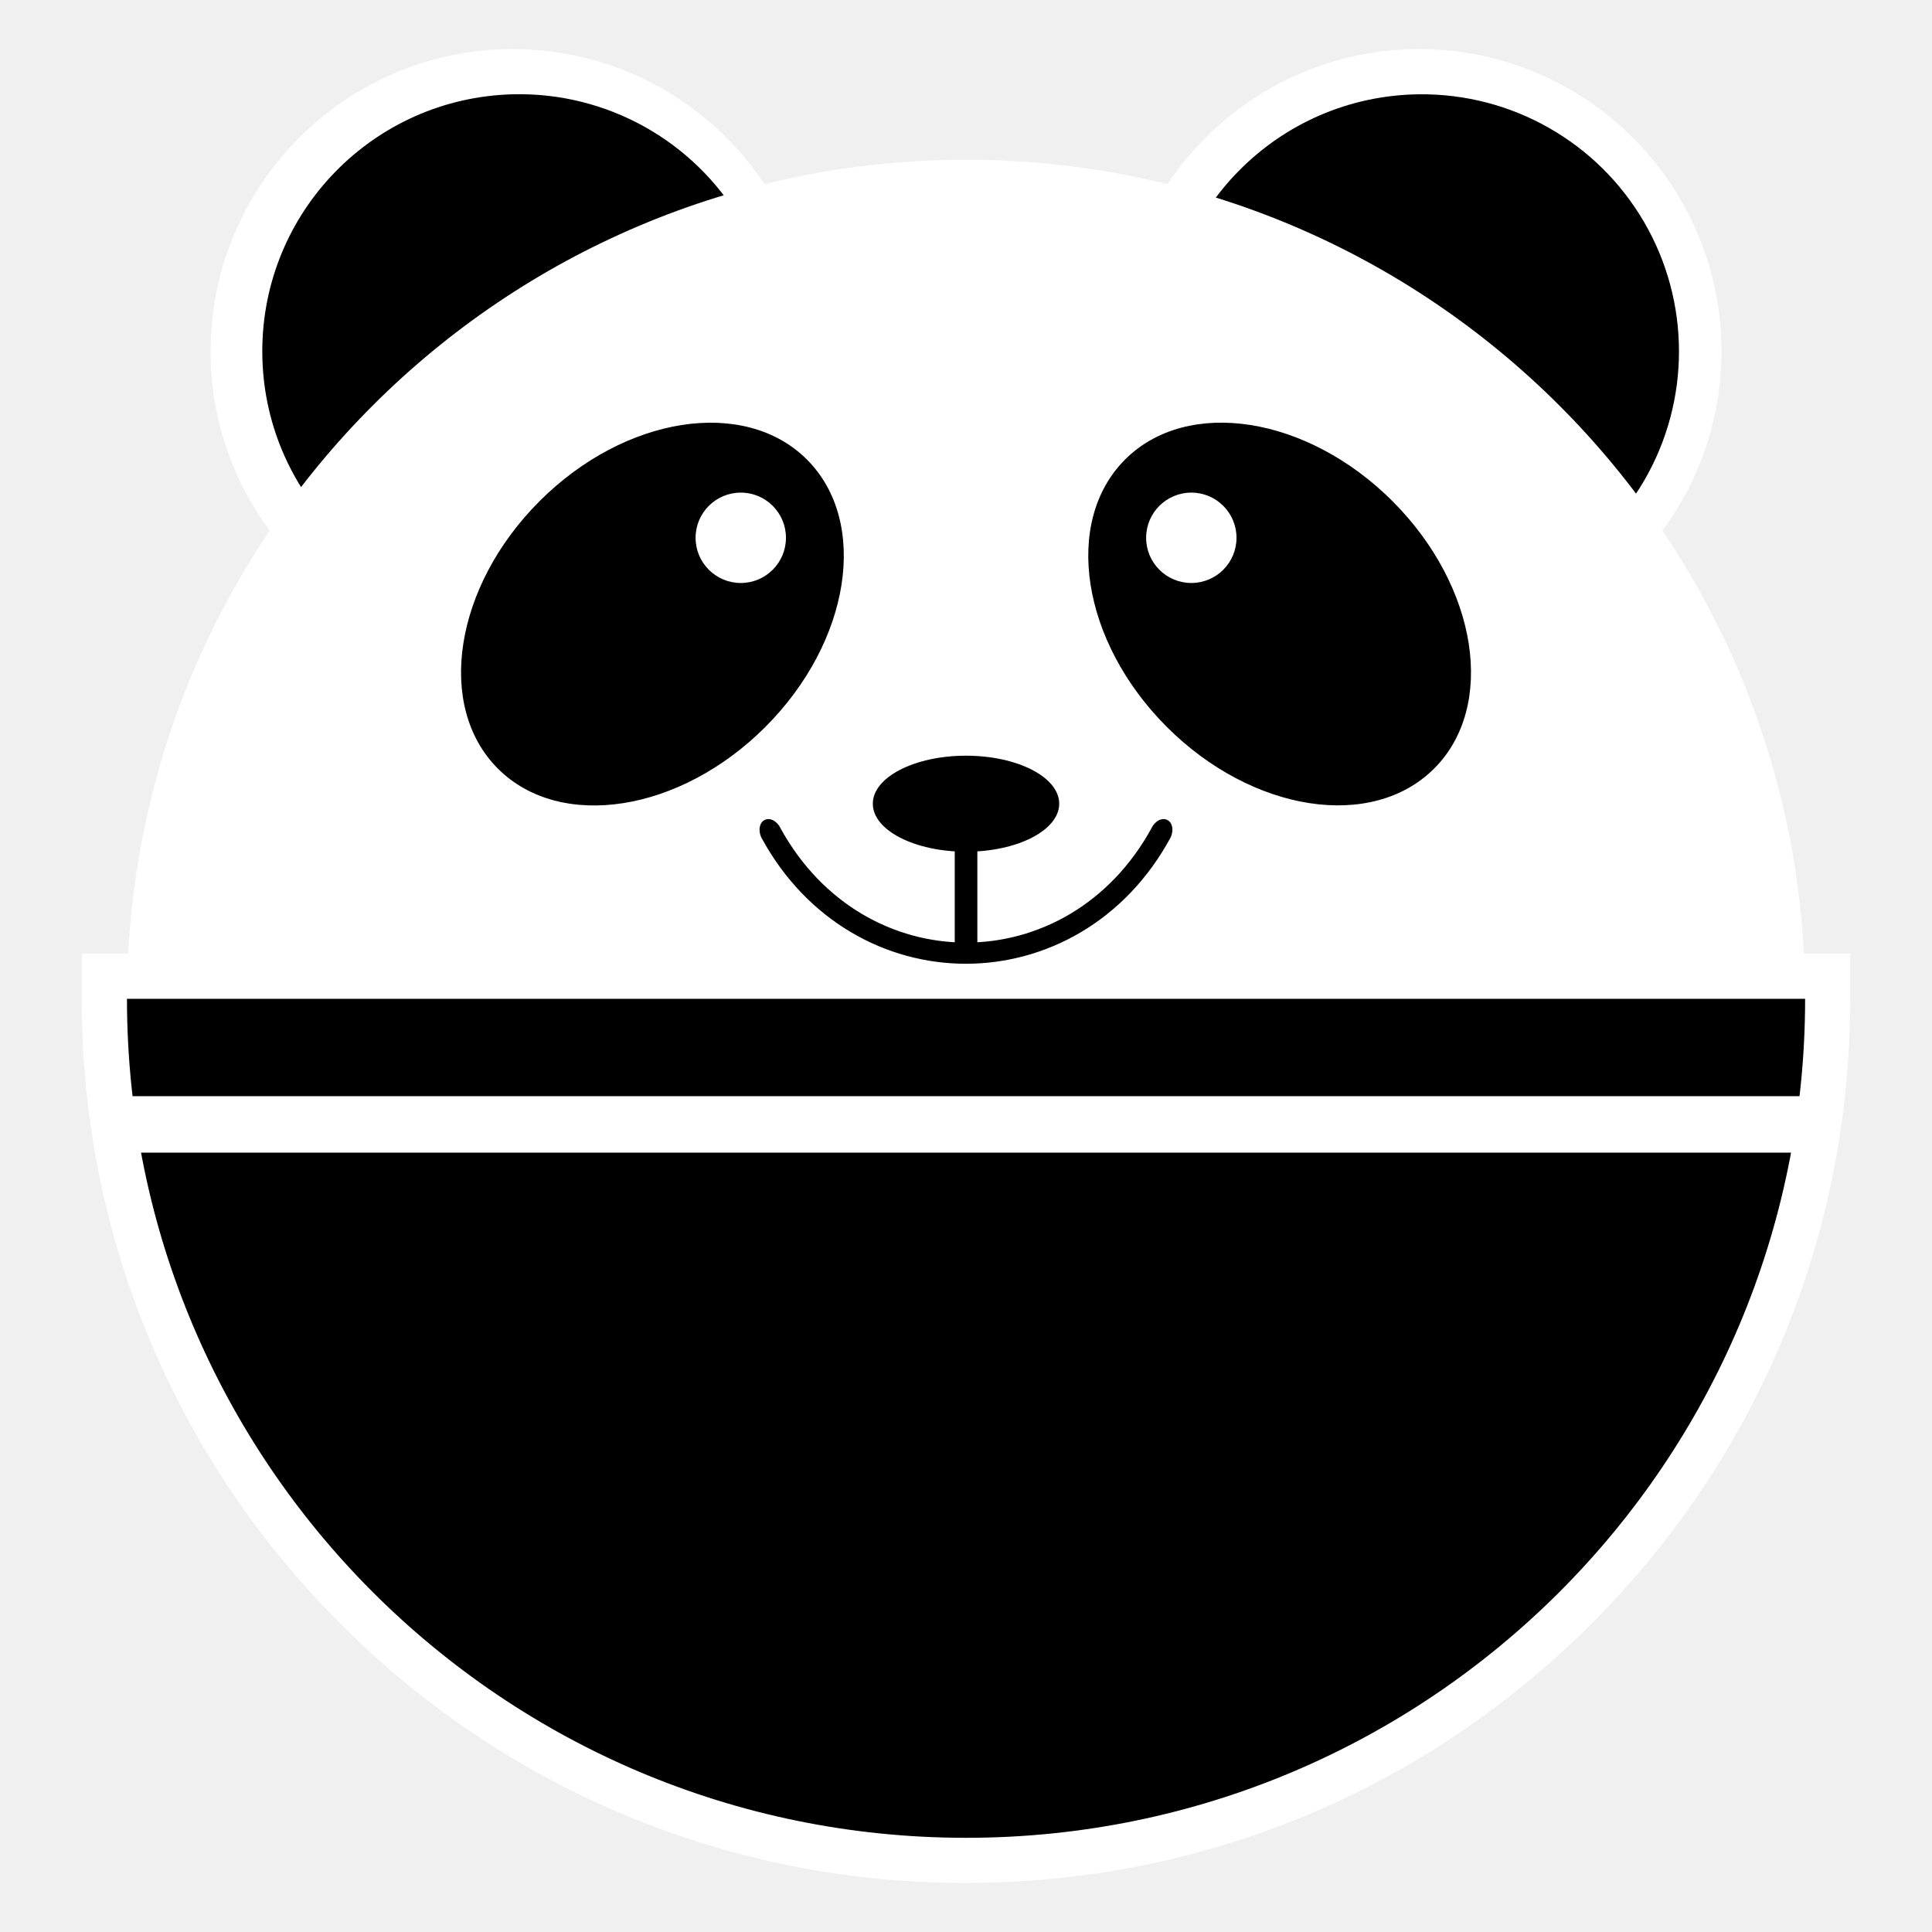
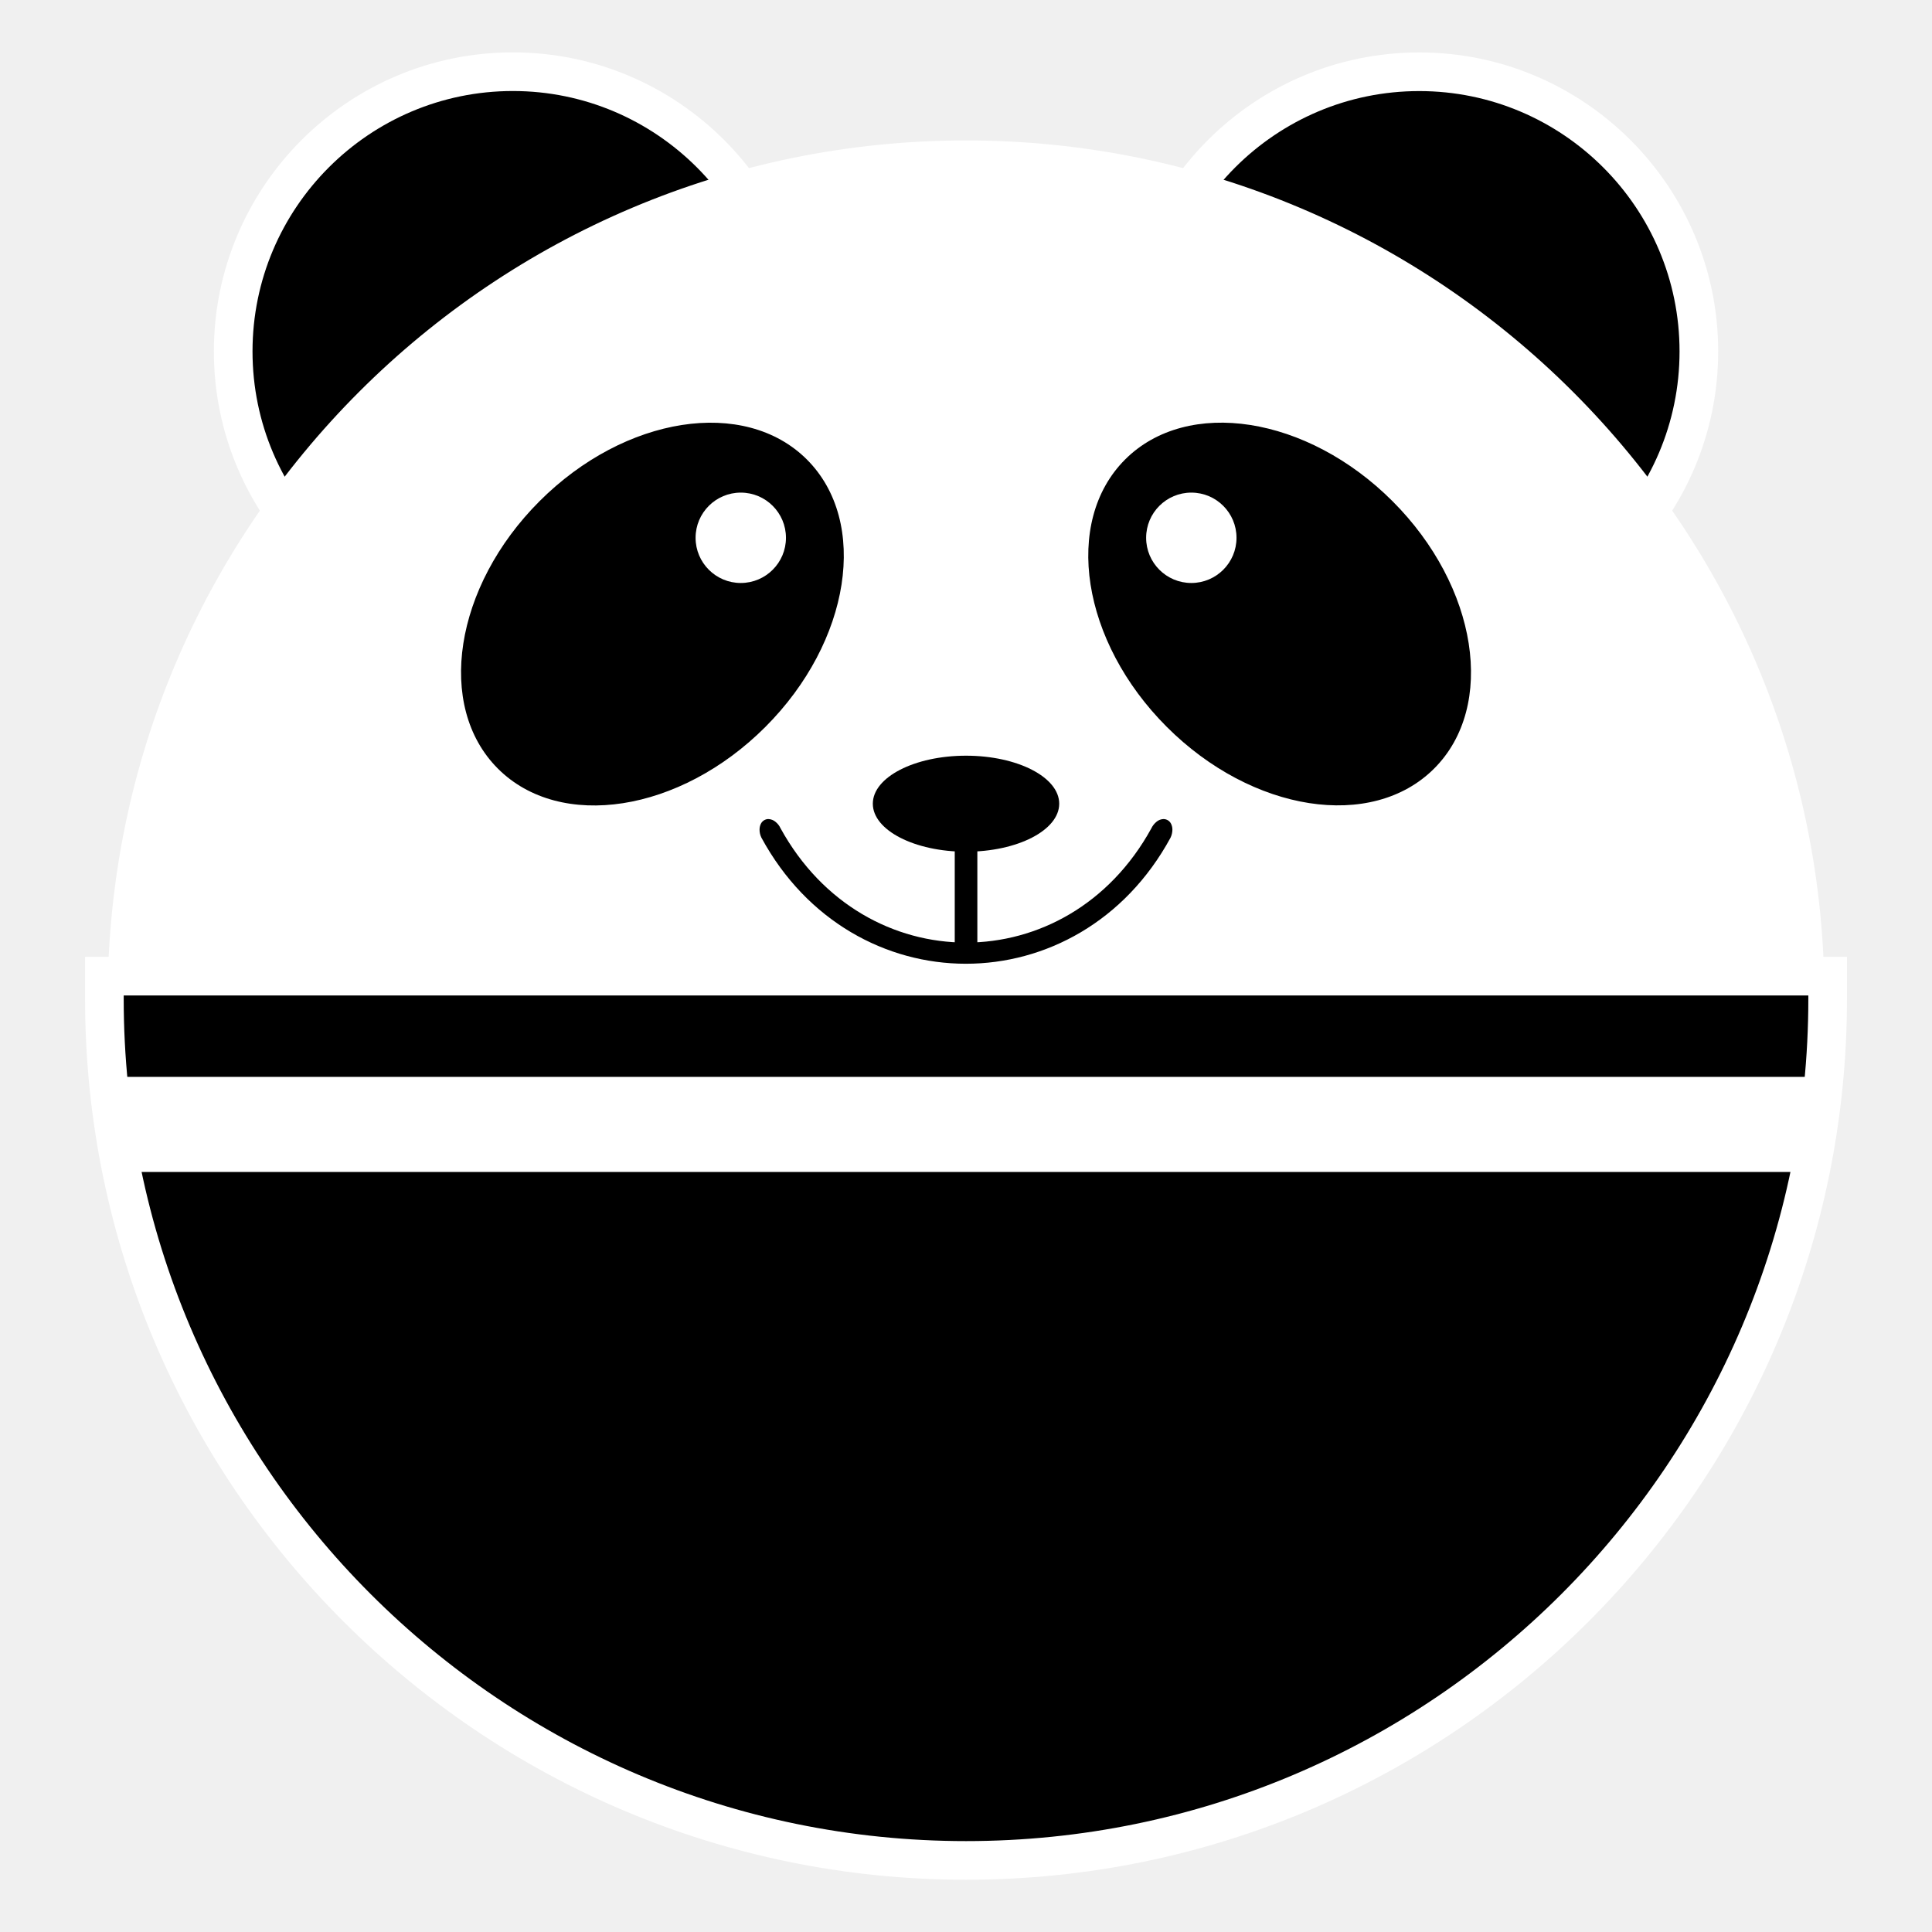
<svg xmlns="http://www.w3.org/2000/svg" width="100" height="100">
  <path style="isolation:auto;mix-blend-mode:normal;solid-color:#000;solid-opacity:1" color="#000" overflow="visible" fill="none" paint-order="markers stroke fill" d="M0 0h100v100H0z" />
-   <g transform="matrix(1.4192 0 0 1.4192 -20.959 -20.96)">
-     <path d="M66.53 37.785c-5.625 0-10.203-4.576-10.203-10.2 0-5.625 4.578-10.2 10.202-10.2 5.623 0 10.199 4.575 10.199 10.2 0 5.624-4.576 10.2-10.199 10.2z" clip-rule="evenodd" fill-rule="evenodd" />
-     <path d="M66.53 18.208a9.377 9.377 0 1 1-.002 18.753 9.377 9.377 0 0 1 .001-18.753m0-1.65a11.037 11.037 0 0 0-11.026 11.025A11.037 11.037 0 0 0 66.53 38.607a11.037 11.037 0 0 0 11.024-11.024A11.037 11.037 0 0 0 66.53 16.559z" fill="#fff" />
-     <path d="M33.473 37.785c-5.625 0-10.2-4.576-10.2-10.2 0-5.625 4.575-10.202 10.2-10.202 5.624 0 10.2 4.576 10.2 10.2s-4.576 10.202-10.2 10.202z" clip-rule="evenodd" fill-rule="evenodd" />
-     <path d="M33.473 18.208a9.376 9.376 0 1 1 0 18.746 9.376 9.376 0 0 1 0-18.746m0-1.65a11.037 11.037 0 0 0-11.025 11.025c0 6.079 4.946 11.024 11.025 11.024 6.078 0 11.024-4.945 11.024-11.024a11.037 11.037 0 0 0-11.024-11.024z" fill="#fff" />
-     <path d="M19.4 51.196c0-16.9 13.7-30.601 30.6-30.601 16.9 0 30.603 13.7 30.603 30.6z" clip-rule="evenodd" fill="#fff" fill-rule="evenodd" />
-     <path d="M50.002 82.62c-17.33 0-31.427-14.097-31.427-31.424v-.826h62.85v.826c0 17.327-14.096 31.424-31.423 31.424z" clip-rule="evenodd" fill-rule="evenodd" />
-     <path d="M80.603 51.196c0 16.9-13.701 30.6-30.601 30.6-16.902 0-30.603-13.7-30.603-30.6h61.204m1.646-1.65H17.75v1.648a32.04 32.04 0 0 0 9.446 22.803 32.04 32.04 0 0 0 22.805 9.444c8.613 0 16.711-3.354 22.803-9.444 6.092-6.09 9.444-14.188 9.444-22.801z" fill="#fff" />
-     <ellipse ry="7.97" rx="5.821" cy="69.724" cx="17.154" transform="rotate(-45.009)" />
-     <circle r="1.648" cy="34.383" cx="58.217" fill="#fff" />
-     <ellipse ry="7.97" rx="5.823" cy=".989" cx="-53.548" transform="rotate(-134.999)" />
-     <circle r="1.648" cy="34.383" cx="41.785" fill="#fff" />
-     <ellipse ry="1.751" rx="3.399" cy="44.081" cx="50" clip-rule="evenodd" fill-rule="evenodd" />
-     <path d="M56.856 45.025c-3.093 5.634-10.618 5.634-13.71 0-.097-.202-.284-.326-.43-.265-.146.06-.188.295-.085.511 3.29 6.06 11.452 6.06 14.741 0 .102-.216.06-.451-.087-.51-.145-.062-.334.062-.429.264z" />
-     <path d="M56.856 45.025l-.092-.05C55.237 47.76 52.62 49.146 50 49.146c-2.619 0-5.236-1.387-6.766-4.171l-.09.05.093-.044a.644.644 0 0 0-.185-.238.421.421 0 0 0-.258-.102.31.31 0 0 0-.277.174.487.487 0 0 0-.047.216c0 .092.02.19.066.284v.002l.002.003c1.66 3.06 4.56 4.598 7.457 4.598 2.898 0 5.8-1.535 7.463-4.598l.001-.003.002-.002a.693.693 0 0 0 .066-.284.484.484 0 0 0-.048-.216.306.306 0 0 0-.276-.174.411.411 0 0 0-.258.102.693.693 0 0 0-.186.238l.097.044-.092-.05.092.05.094.043a.489.489 0 0 1 .127-.166.216.216 0 0 1 .129-.055l.04.007c.02.008.036.024.052.053.016.03.026.073.026.123 0 .06-.015.129-.045.196l.093.044-.092-.048c-1.627 2.997-4.455 4.489-7.282 4.49-2.826 0-5.65-1.495-7.277-4.49l-.09.048.094-.044a.466.466 0 0 1-.047-.196c0-.05.01-.092.026-.123a.113.113 0 0 1 .053-.053l.04-.007a.22.22 0 0 1 .13.055.473.473 0 0 1 .128.166l.002.002v.003c1.564 2.848 4.255 4.28 6.946 4.278 2.691.001 5.383-1.429 6.945-4.278l.002-.003.001-.003z" />
-     <path d="M49.589 42.643h.824v6.922h-.824z" />
-     <path d="M19.4 54.748h61.2v2.059H19.4z" fill="#fff" />
+   <g stroke="#fff" stroke-width="1.409">
+     <path d="M73.46 32.665c-7.983 0-14.48-6.494-14.48-14.476 0-7.983 6.497-14.475 14.479-14.475 7.98 0 14.474 6.492 14.474 14.475 0 7.982-6.494 14.476-14.474 14.476zM26.546 32.665c-7.983 0-14.476-6.494-14.476-14.476 0-7.983 6.493-14.478 14.476-14.478 7.981 0 14.476 6.494 14.476 14.476 0 7.981-6.495 14.478-14.476 14.478z" clip-rule="evenodd" fill-rule="evenodd" stroke-width="2" />
+     <path d="M6.573 51.698c0-23.984 19.443-43.429 43.428-43.429 23.984 0 43.431 19.443 43.431 43.428z" clip-rule="evenodd" fill="#fff" fill-rule="evenodd" stroke-width="2" />
+     <path d="M50.004 96.295c-24.595 0-44.601-20.007-44.601-44.597v-1.172h89.196v1.172c0 24.59-20.005 44.597-44.595 44.597z" clip-rule="evenodd" fill-rule="evenodd" stroke-width="2" />
+     <g stroke="none" transform="matrix(1.4192 0 0 1.4192 -20.959 -20.96)">
+       <ellipse transform="rotate(-45.009)" cx="17.154" cy="69.724" rx="5.821" ry="7.97" />
+       <circle cx="58.217" cy="34.383" r="1.648" fill="#fff" />
+       <ellipse transform="rotate(-134.999)" cx="-53.548" cy=".989" rx="5.823" ry="7.97" />
+       <circle cx="41.785" cy="34.383" r="1.648" fill="#fff" />
+       <ellipse cx="50" cy="44.081" rx="3.399" ry="1.751" clip-rule="evenodd" fill-rule="evenodd" />
+       <path d="M42.794 44.64a.31.31 0 0 0-.277.175.487.487 0 0 0-.047.216c0 .092.02.19.066.284v.003l.002.002c1.66 3.06 4.56 4.598 7.457 4.598 2.898 0 5.8-1.535 7.464-4.598v-.002l.002-.003a.693.693 0 0 0 .066-.284.484.484 0 0 0-.048-.216.306.306 0 0 0-.276-.174.411.411 0 0 0-.258.101.693.693 0 0 0-.186.238c-1.527 2.781-4.141 4.166-6.76 4.166-2.617 0-5.232-1.385-6.762-4.166a.644.644 0 0 0-.185-.238.421.421 0 0 0-.258-.101z" />
+       <path d="M49.589 42.643h.824v6.922h-.824z" />
+     </g>
+     <path d="M6.573 56.739h86.855v2.922H6.573z" fill="#fff" stroke-width="2" />
  </g>
</svg>
